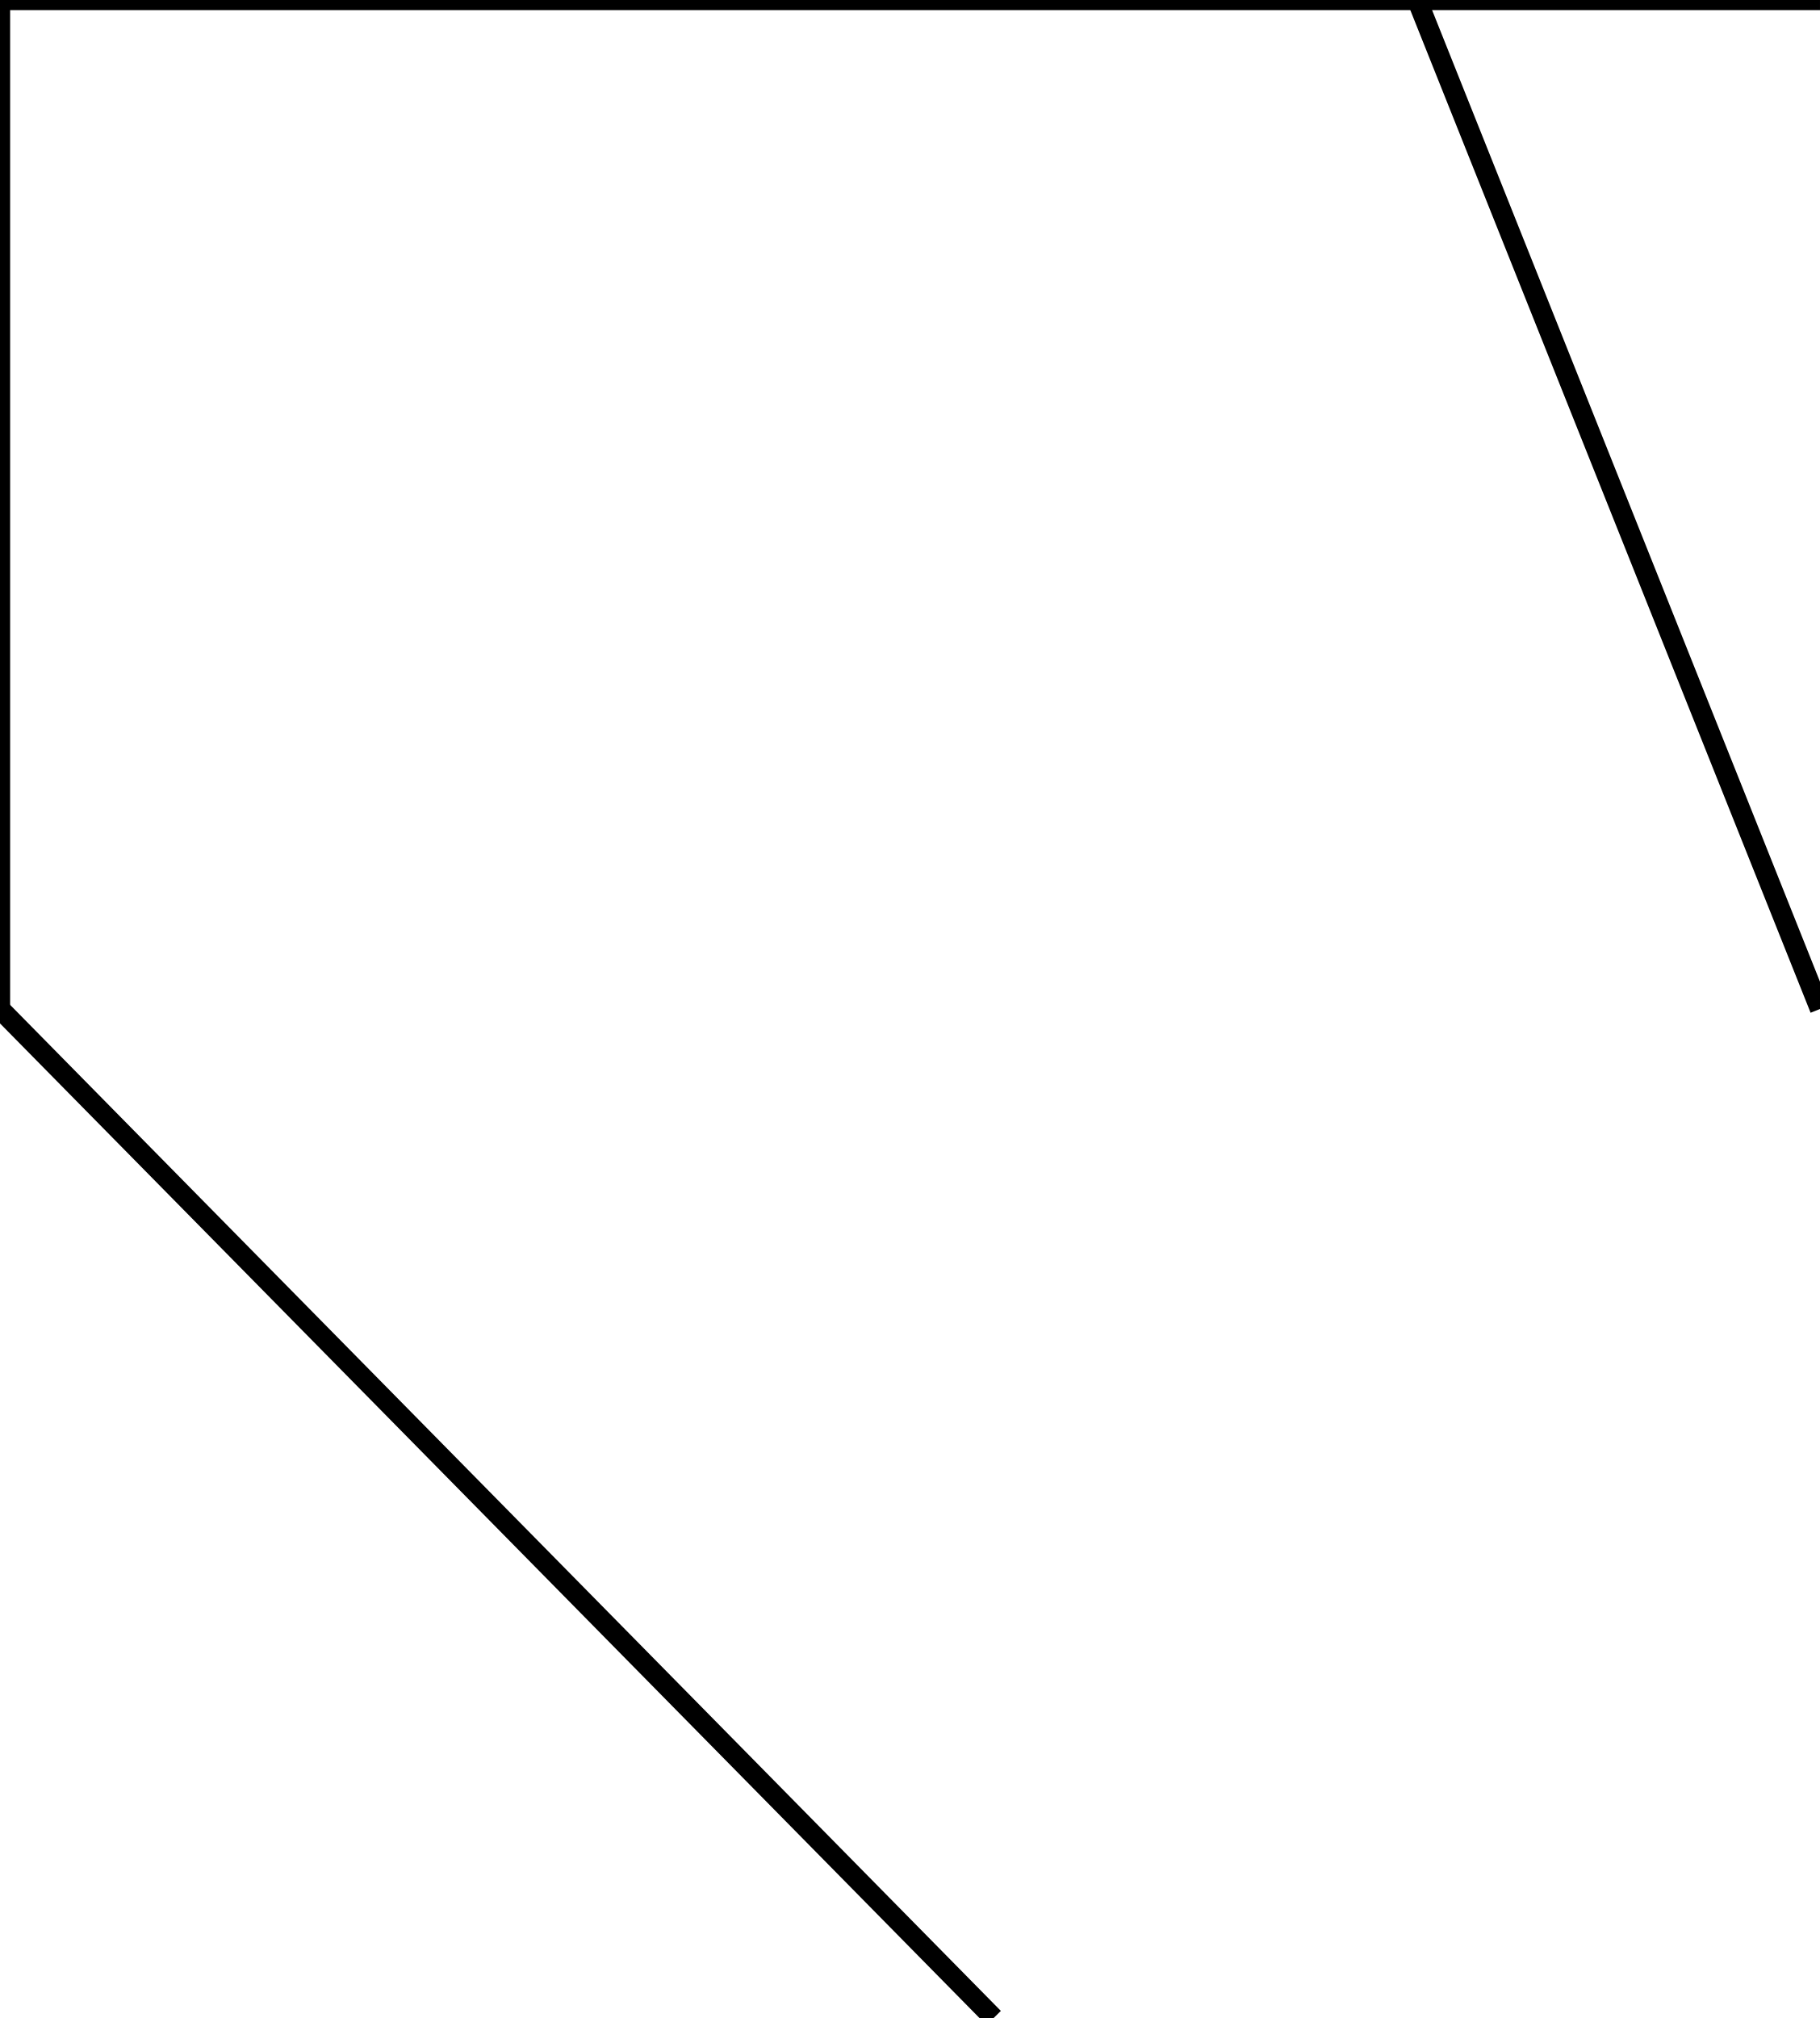
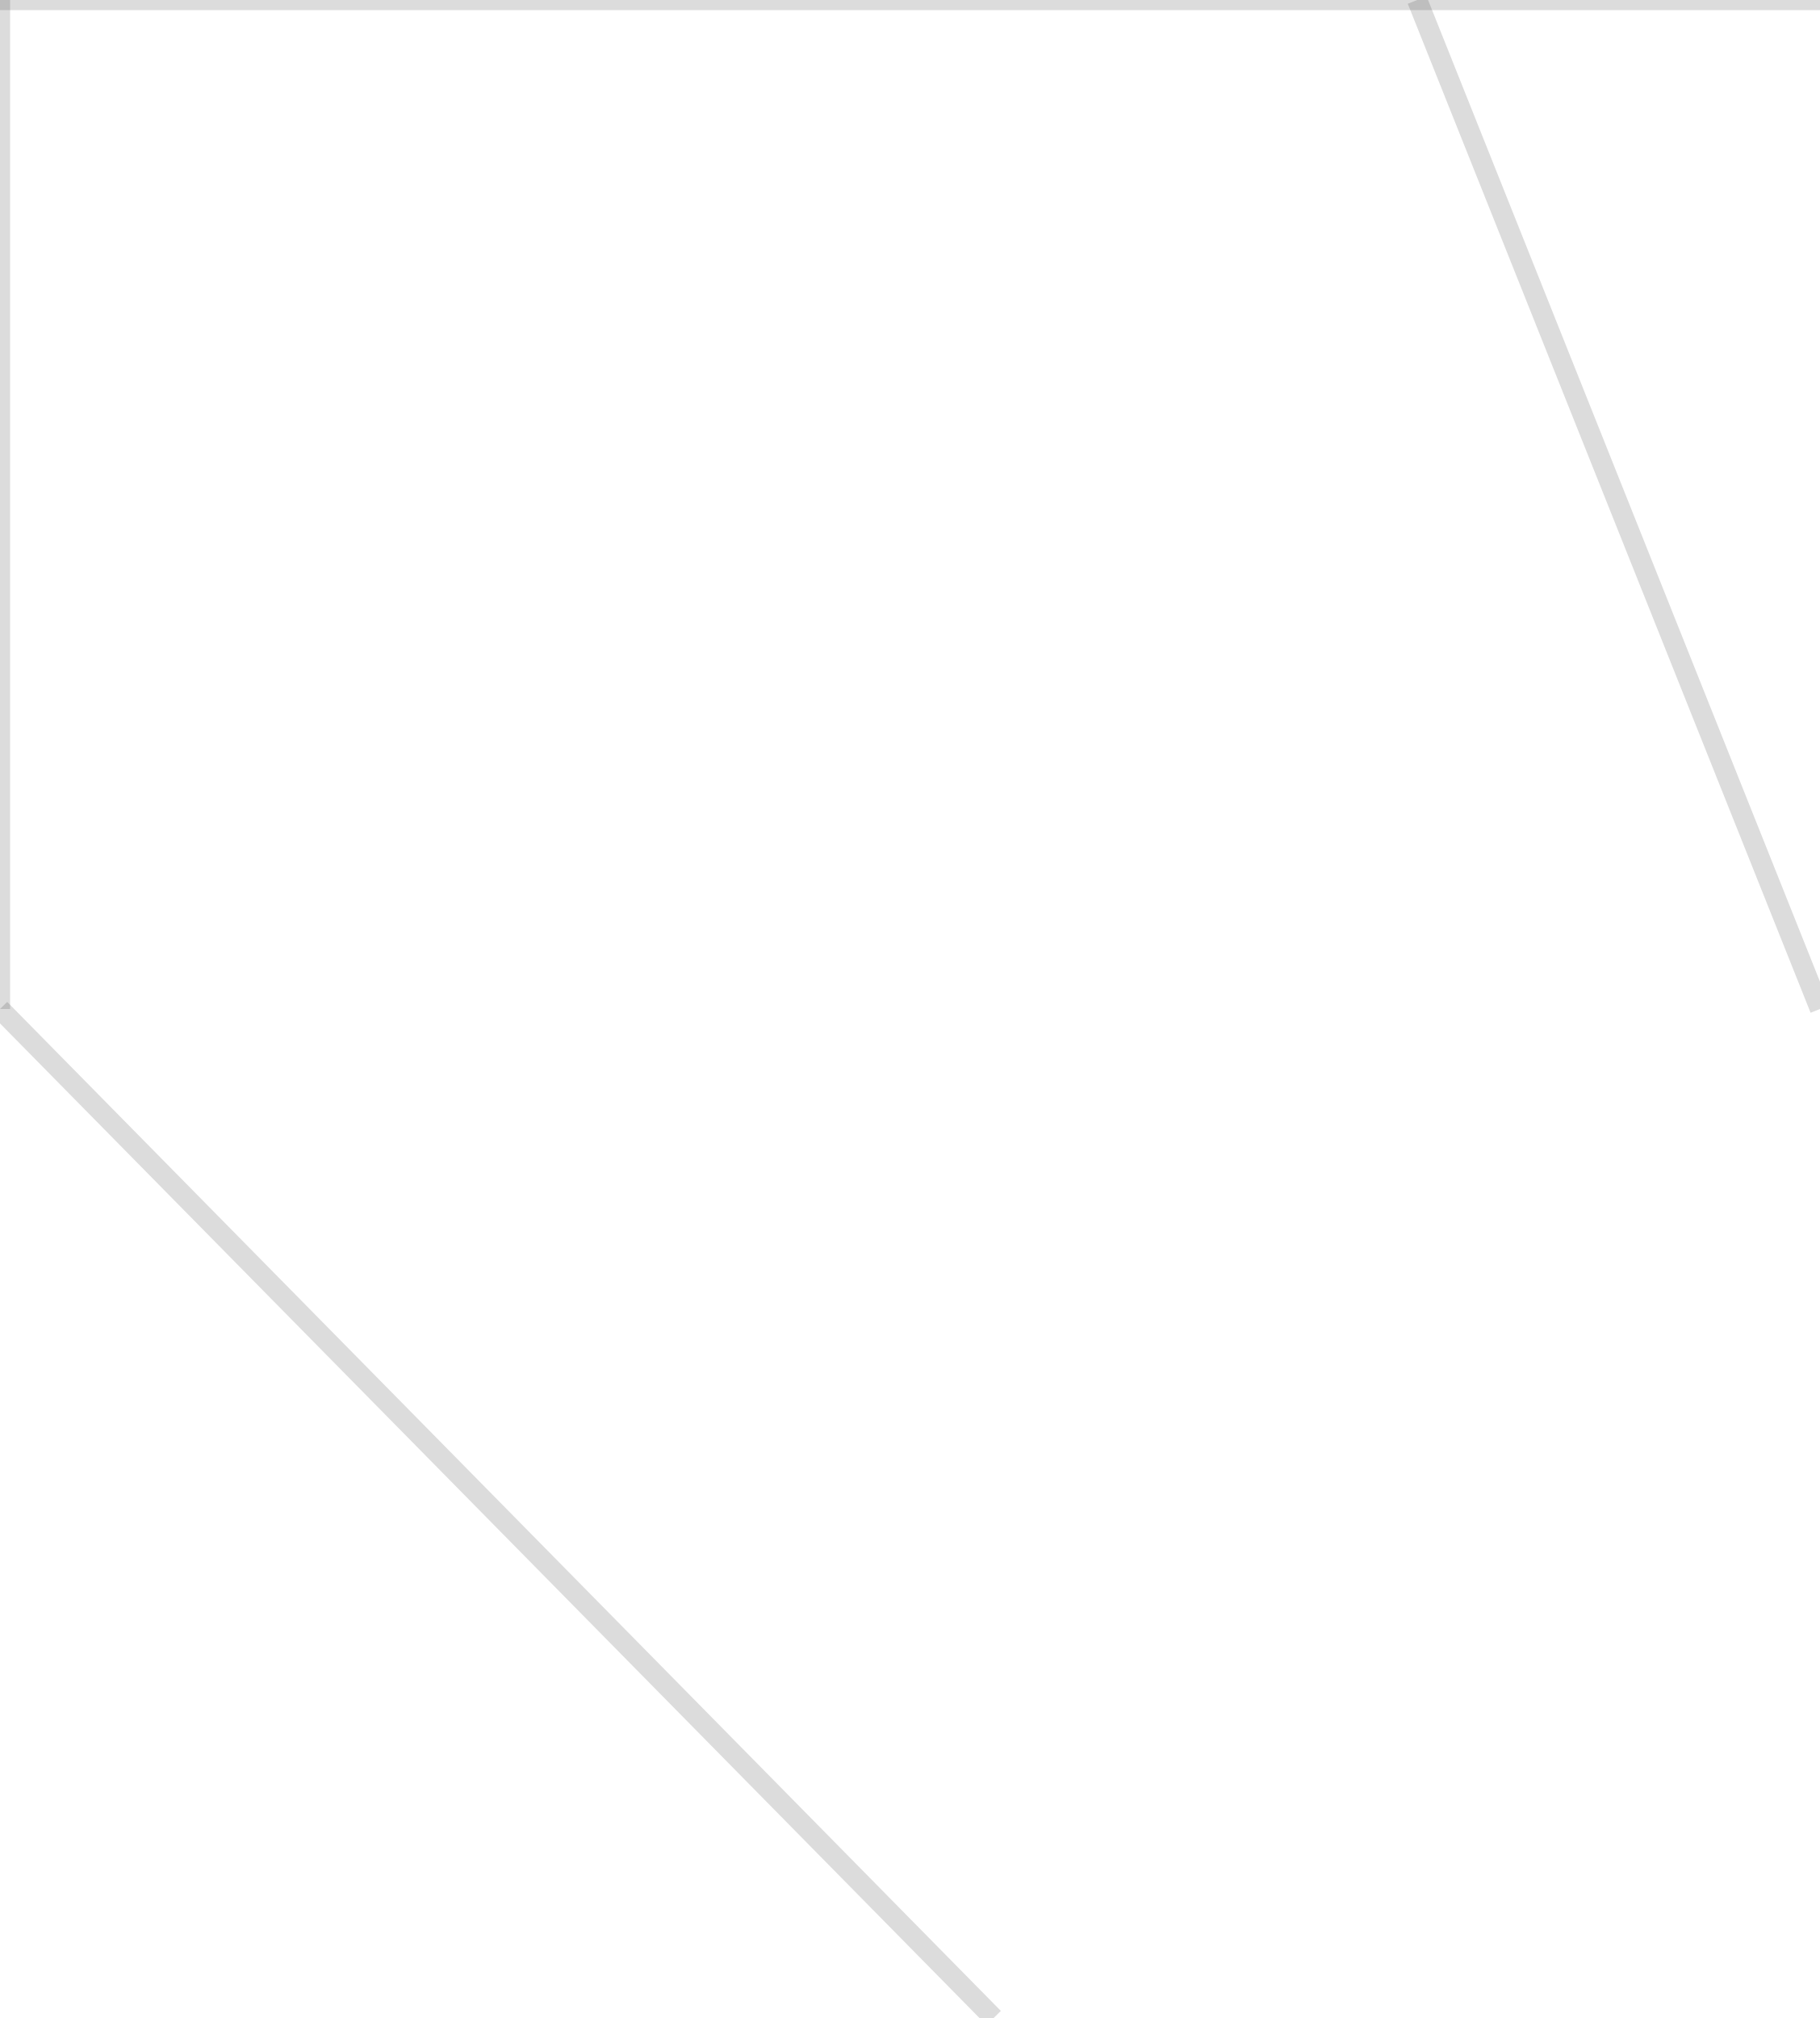
<svg xmlns="http://www.w3.org/2000/svg" viewBox="0 0 98.065 108.72" width="98.065" height="108.72">
-   <g fill="none" stroke="currentColor" stroke-width="1.09">
+   <g fill="none" stroke="#000" stroke-width="1.09" stroke-opacity="0.14">
    <path d="M0 0H98.065" />
    <path d="M0 0V54.36" />
    <path d="M0 54.36L53.54 108.72" />
    <path d="M76.36 0L98.065 54.36" />
  </g>
</svg>
